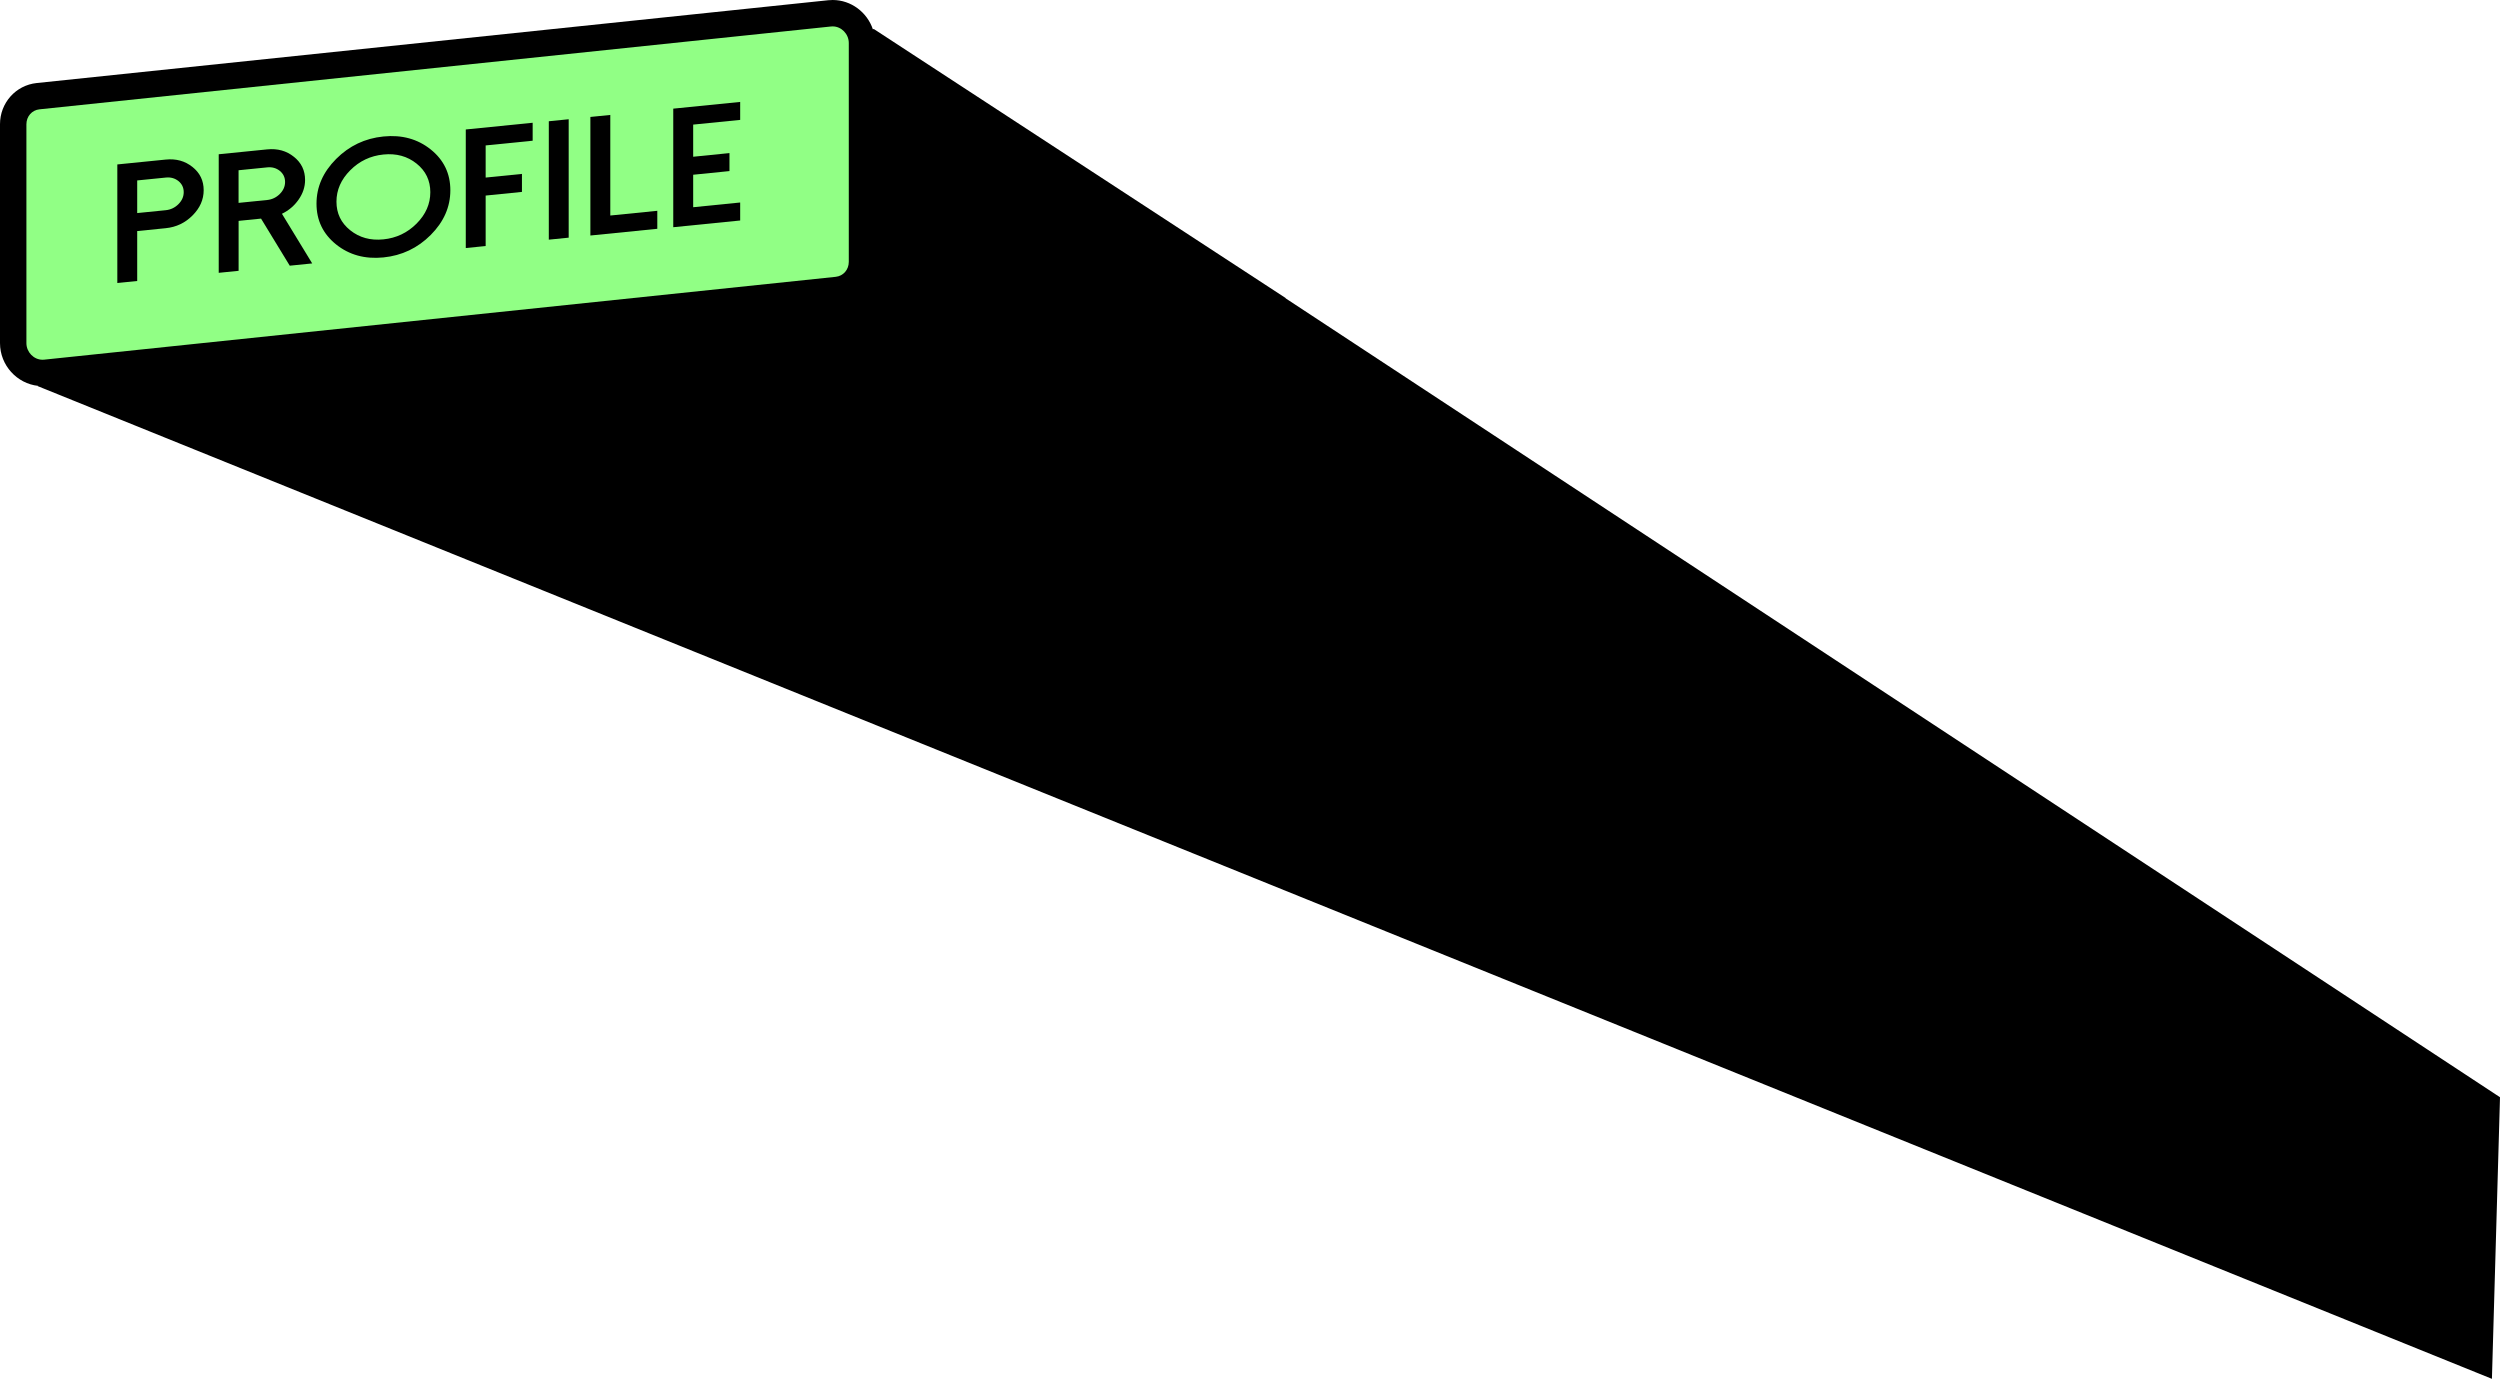
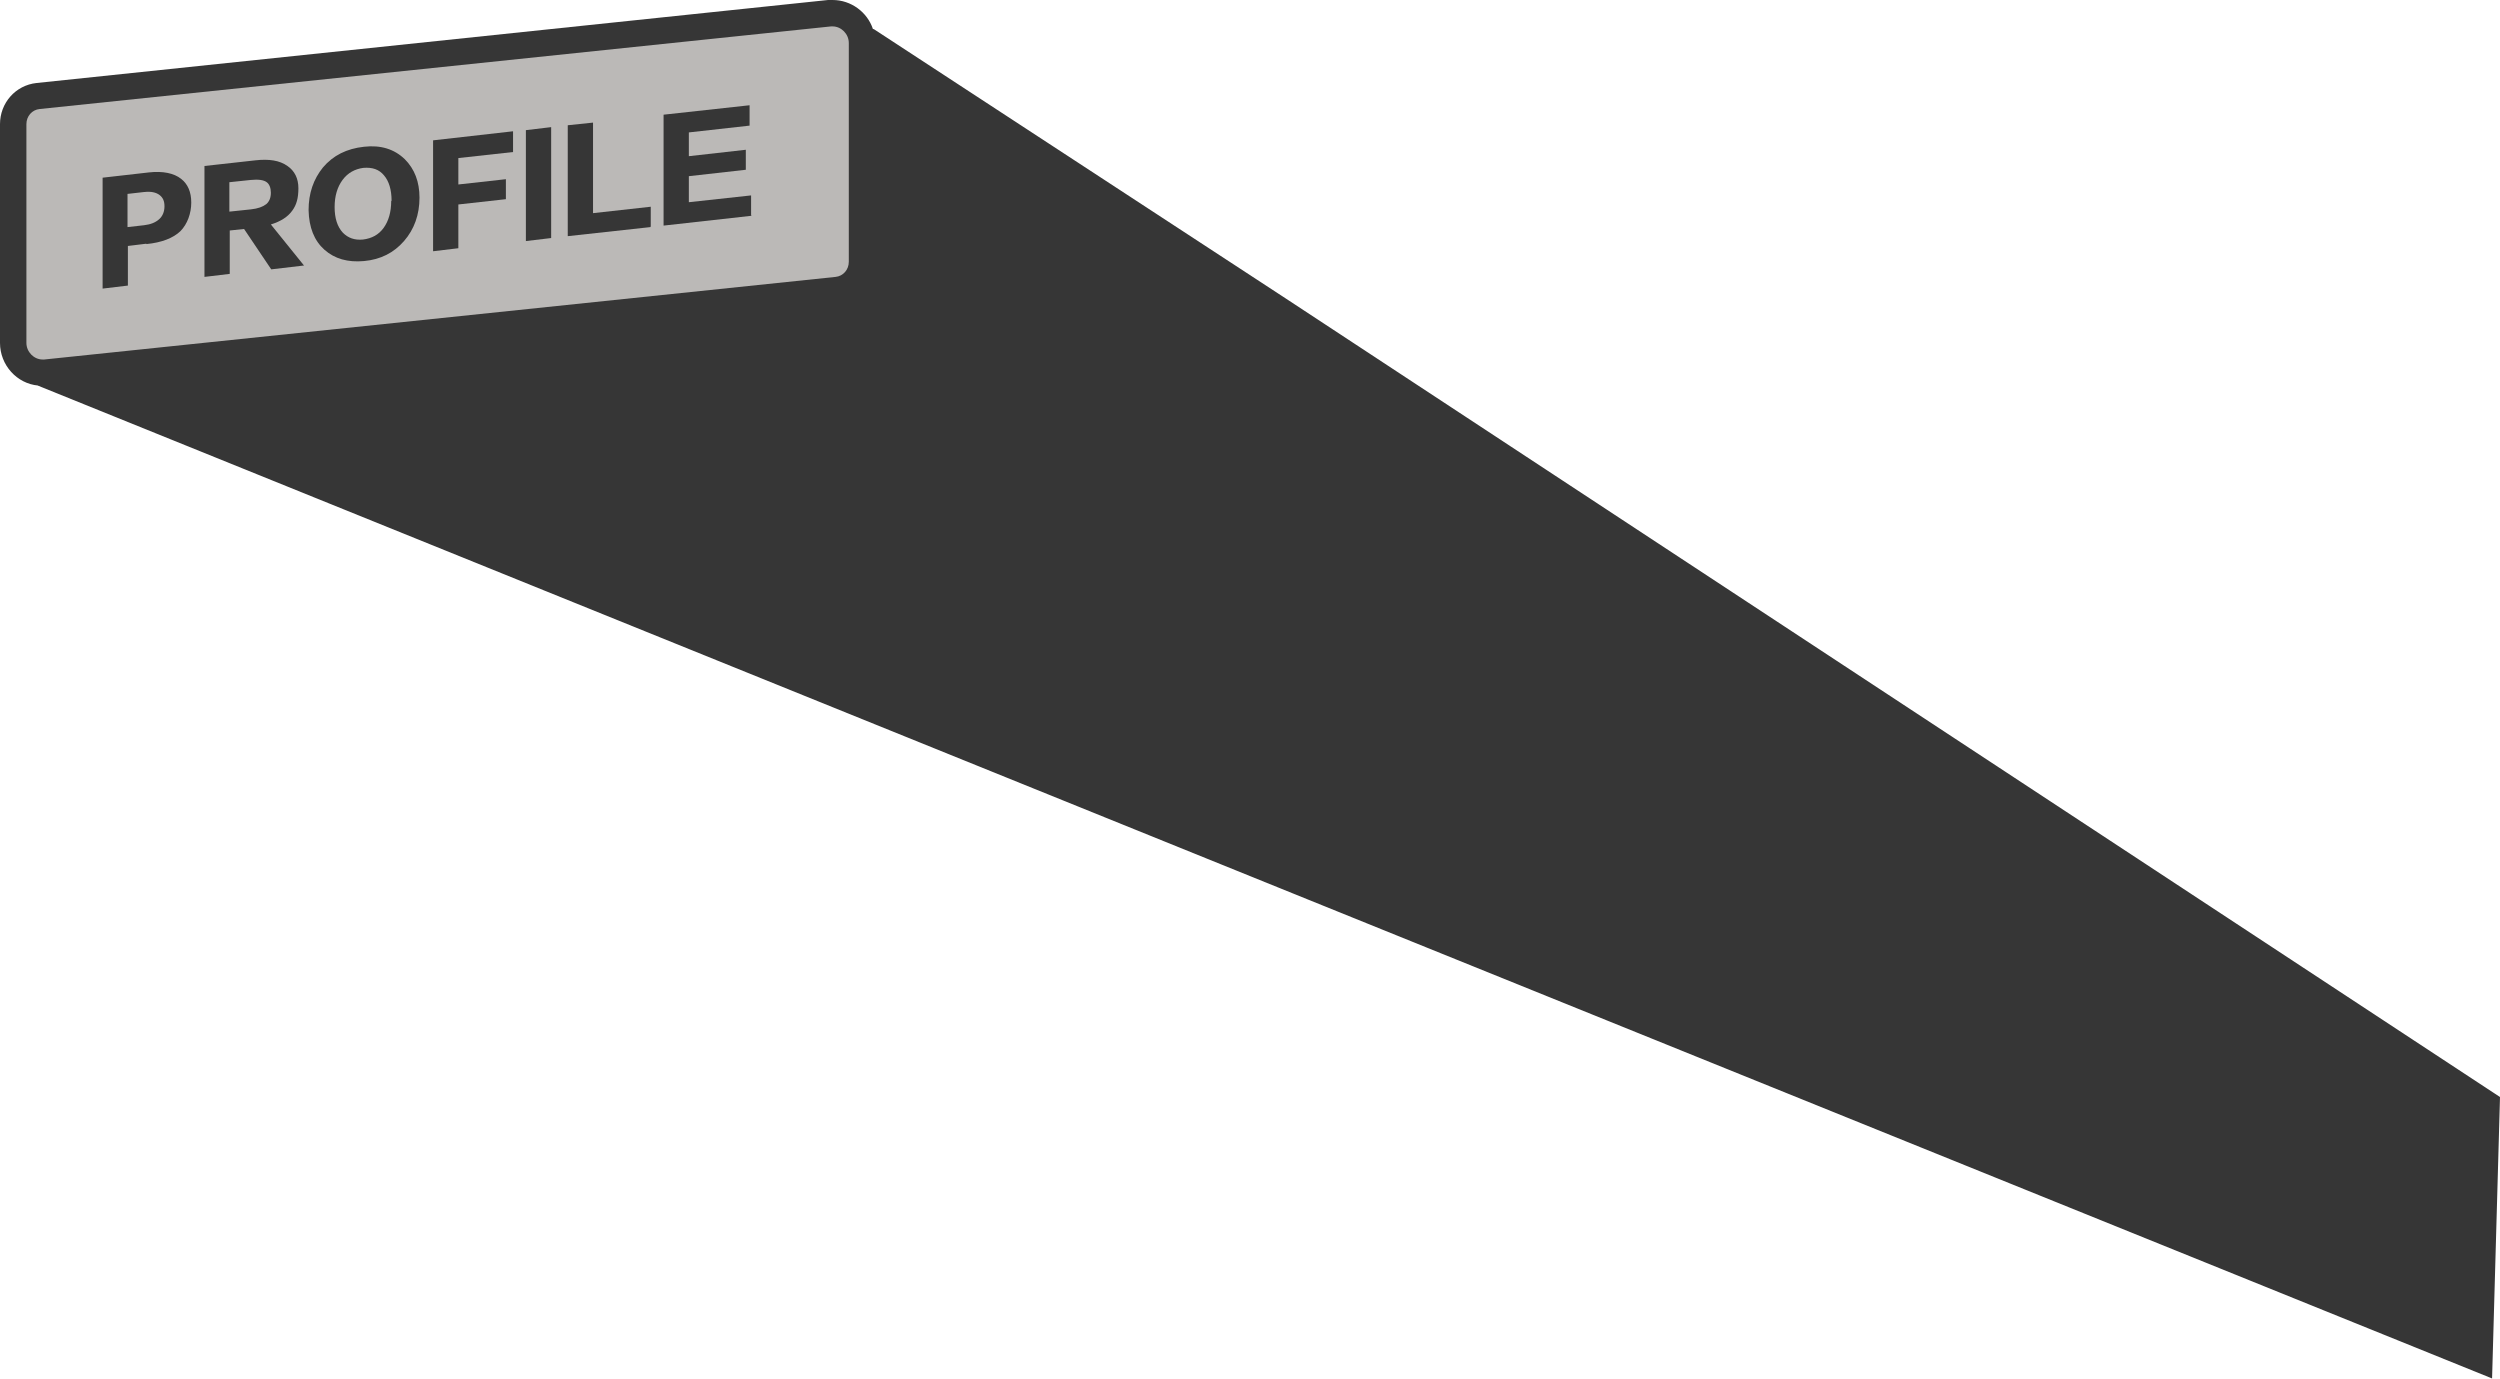
- <svg xmlns="http://www.w3.org/2000/svg" id="_图层_2" version="1.1" viewBox="0 0 662.71 365.51">
+ <svg xmlns="http://www.w3.org/2000/svg" id="_图层_2" version="1.1" viewBox="0 0 662.7 365.5">
  <defs>
    <style>
      .st0 {
-         fill: #91ff85;
+         fill: #363636;
+       }
+ 
+       .st1 {
+         fill: #bbb9b7;
      }
    </style>
  </defs>
-   <path d="M340.8,79.08v-.08S231.62,7.68,231.62,7.68l-.23.1c-1.52-4.53-5.78-7.78-10.66-7.78-.39,0-.77.02-1.16.06L9.73,22.01c-5.56.58-9.73,5.27-9.73,10.92v58.02c0,5.92,4.53,10.75,10.12,11.34l-.14.06,336.59,136.12,314,127.04,2.14-74.65L340.8,79.08Z" />
-   <path class="st0" d="M225,11.4v58.02c0,2.08-1.46,3.75-3.46,3.96L11.7,95.34c-.14,0-.29.02-.43.02-2.32,0-4.27-2.02-4.27-4.4v-58.02c0-2.08,1.46-3.75,3.46-3.96L220.3,7.02c.14-.01.29-.02.43-.02,2.32,0,4.27,2.02,4.27,4.4Z" />
-   <path d="M36.37,74.49l-5.27.53v-31.43l12.83-1.29c2.77-.28,5.13.38,7.1,1.97,1.98,1.57,2.96,3.62,2.96,6.14s-.99,4.74-2.96,6.71c-1.96,1.97-4.32,3.09-7.1,3.37l-7.56.76v13.24ZM36.37,56.48l7.56-.76c1.31-.13,2.44-.67,3.38-1.61.92-.93,1.39-1.98,1.39-3.17s-.46-2.18-1.39-2.94c-.94-.75-2.07-1.07-3.38-.93l-7.56.76s0,8.65,0,8.65Z" />
-   <path d="M82.76,69.83l-5.95.6-7.61-12.48-5.95.6v13.24l-5.27.53v-31.43l12.83-1.29c2.77-.28,5.13.38,7.1,1.97,1.98,1.57,2.96,3.62,2.96,6.14,0,1.84-.58,3.59-1.73,5.22-1.12,1.61-2.58,2.85-4.4,3.74,0,0,8.02,13.16,8.02,13.16ZM70.8,53.02c1.31-.13,2.44-.67,3.38-1.61.92-.93,1.39-1.98,1.39-3.17s-.46-2.18-1.39-2.94c-.94-.75-2.06-1.07-3.38-.93l-7.56.76v8.65l7.56-.76Z" />
-   <path d="M89.1,64.8c-3.47-2.79-5.2-6.39-5.2-10.81s1.73-8.37,5.2-11.85c3.47-3.48,7.65-5.47,12.54-5.96,4.89-.49,9.07.66,12.54,3.44s5.2,6.39,5.2,10.81-1.73,8.37-5.2,11.85c-3.47,3.48-7.65,5.47-12.54,5.96s-9.07-.66-12.54-3.44ZM92.84,45.14c-2.43,2.44-3.65,5.21-3.65,8.32s1.21,5.63,3.65,7.58c2.43,1.95,5.36,2.76,8.79,2.41,3.43-.34,6.37-1.74,8.8-4.18s3.64-5.21,3.64-8.32-1.21-5.63-3.64-7.58c-2.43-1.95-5.36-2.76-8.8-2.41-3.43.34-6.37,1.74-8.79,4.18Z" />
-   <path d="M141.2,32.53v4.77l-12.46,1.25v8.52l9.62-.97v4.77l-9.62.97v13.38l-5.27.53v-31.43l17.74-1.78h0Z" />
-   <path d="M150.75,63l-5.27.53v-31.39l5.27-.53v31.39Z" />
-   <path d="M161.78,30.47v26.66l12.46-1.25v4.77l-17.74,1.78v-31.43l5.27-.53h0Z" />
-   <path d="M196.21,27.01v4.77l-12.46,1.25v8.52l9.62-.97v4.77l-9.62.97v8.61l12.46-1.25v4.77l-17.74,1.78v-31.43l17.74-1.78h0Z" />
+   <path class="st0" d="M340.8,79.1h0L231.6,7.7h-.2c-1.5-4.5-5.8-7.7-10.7-7.7s-.8,0-1.2,0L9.7,22c-5.6.6-9.7,5.3-9.7,10.9v58c0,5.9,4.5,10.8,10.1,11.3h-.1l336.6,136.2,314,127,2.1-74.6L340.8,79.1Z" />
+   <path class="st1" d="M225,11.4v58c0,2.1-1.5,3.8-3.5,4L11.7,95.3h-.4c-2.3,0-4.3-2-4.3-4.4v-58c0-2.1,1.5-3.8,3.5-4L220.3,7h.4c2.3,0,4.3,2,4.3,4.4Z" />
+   <g>
+     <path class="st0" d="M38.8,64.6l-4.9.6v10.5l-6.7.8v-29.4l12.3-1.4c3.7-.4,6.6.2,8.5,1.7,1.8,1.4,2.7,3.5,2.7,6.3s-1,5.7-2.9,7.6c-1.9,1.8-4.9,3-9,3.4h0ZM38.2,50.9l-4.4.5v8.8l4.4-.5c1.7-.2,3-.7,4-1.6.9-.8,1.4-2,1.4-3.4s-.4-2.3-1.3-3c-.9-.7-2.3-1-4-.8h-.1Z" />
+     <path class="st0" d="M80.4,70.4l-8.5,1-7.2-10.7-3.8.4v11.5l-6.7.8v-29.4l13.5-1.5c3.6-.4,6.4,0,8.5,1.5,1.9,1.3,2.9,3.3,2.9,5.9s-.5,4.4-1.6,5.9c-1.2,1.7-3.1,2.9-5.7,3.7l8.8,10.9h-.2ZM66.5,47.7l-5.7.6v7.8l5.7-.6c1.9-.2,3.2-.7,4.1-1.4.8-.7,1.2-1.7,1.2-3s-.4-2.3-1.1-2.8c-.8-.6-2.2-.8-4.2-.6Z" />
+     <path class="st0" d="M111.2,52.4c0,4.5-1.4,8.4-4.1,11.5s-6.2,4.9-10.6,5.3c-4.3.4-7.8-.6-10.5-3s-4.1-5.9-4.2-10.5c0-4.5,1.3-8.2,3.8-11.3,2.7-3.2,6.3-5,10.9-5.5,4.4-.5,8,.6,10.8,3.3,2.6,2.6,3.9,6,3.9,10.2h0ZM103.8,53.2c0-2.9-.7-5.2-2-6.7-1.3-1.6-3.1-2.2-5.5-2-2.2.3-4.1,1.3-5.5,3.2s-2.1,4.3-2.1,7.2.7,5.2,2.2,6.8c1.4,1.4,3.1,2,5.3,1.8,2.4-.3,4.2-1.3,5.5-3.1s2-4.2,2-7.1h0Z" />
+     <path class="st0" d="M136,40.3l-14.5,1.6v7l12.6-1.4v5.3l-12.6,1.4v11.6l-6.7.8v-29.4l21.2-2.4v5.4h0Z" />
+     <path class="st0" d="M146.1,63.1l-6.7.8v-29.4l6.7-.8v29.4Z" />
+     <path class="st0" d="M172.4,60.2l-21.9,2.4v-29.4l6.7-.7v24l15.3-1.7v5.3h-.1Z" />
+     <path class="st0" d="M199.2,57.2l-23.3,2.6v-29.4l22.8-2.5v5.4l-16.1,1.8v6.3l15.1-1.7v5.3l-15.1,1.7v6.9l16.5-1.8v5.3h.1Z" />
+   </g>
</svg>
